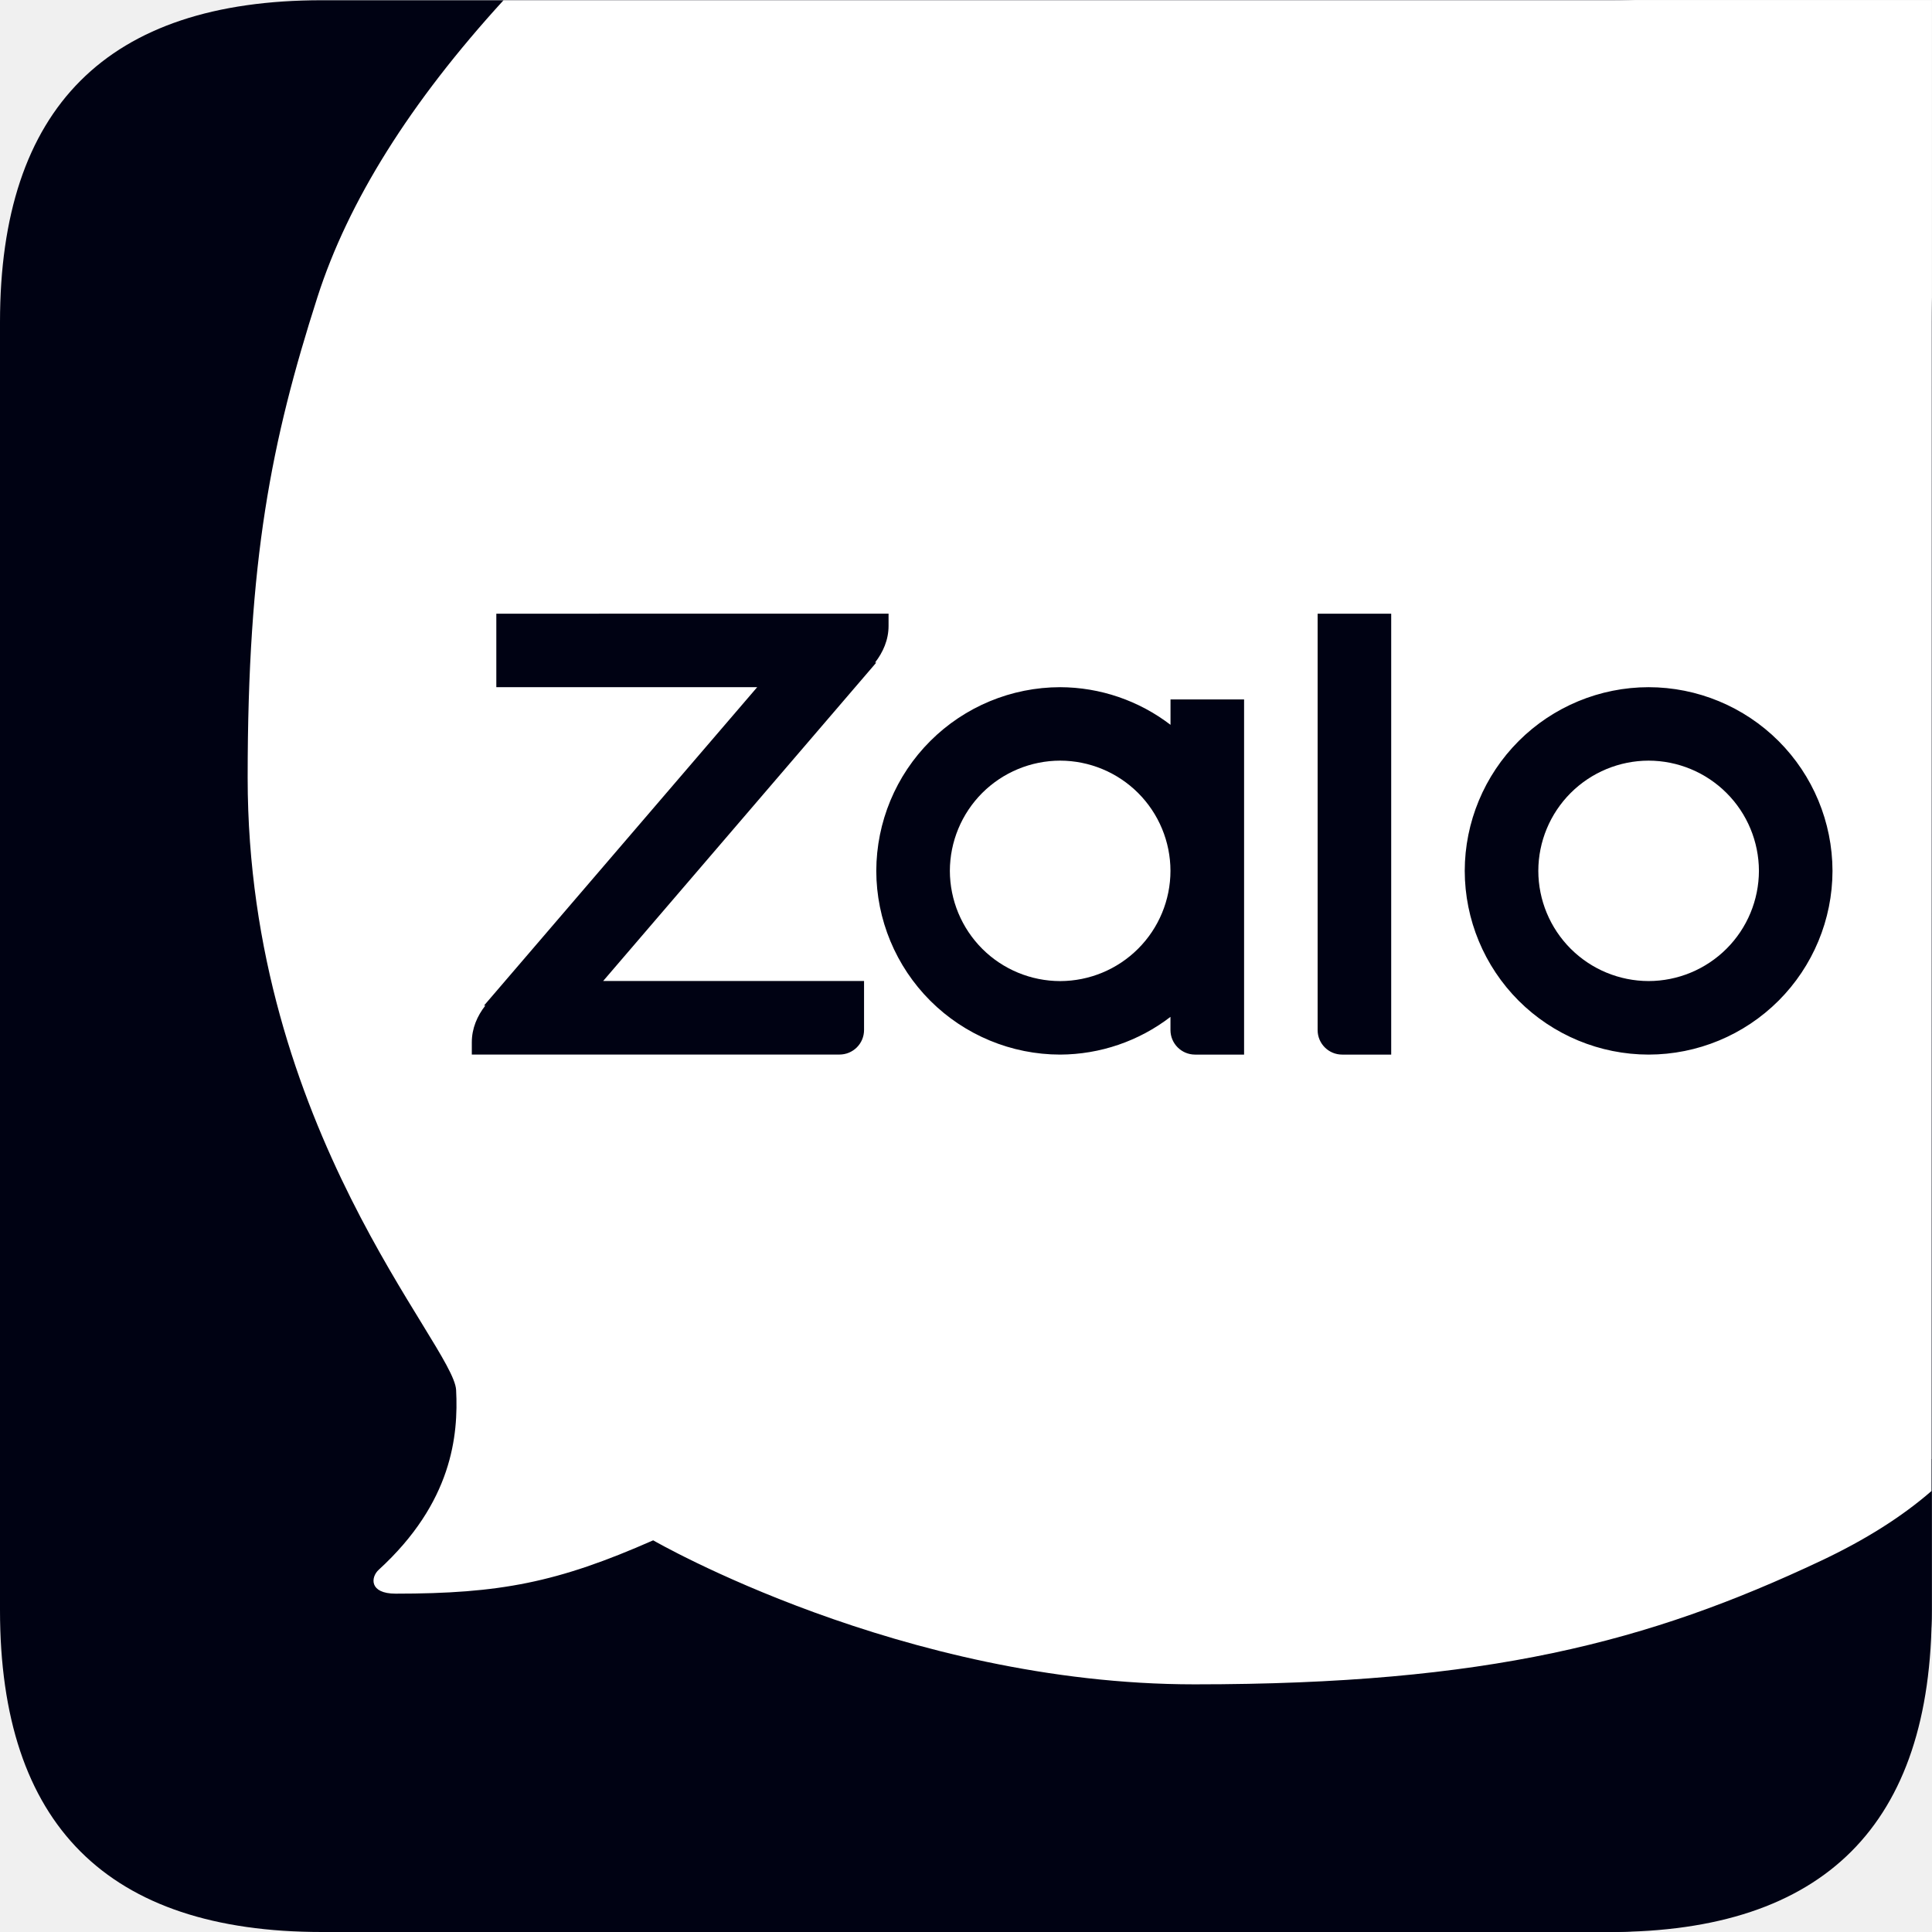
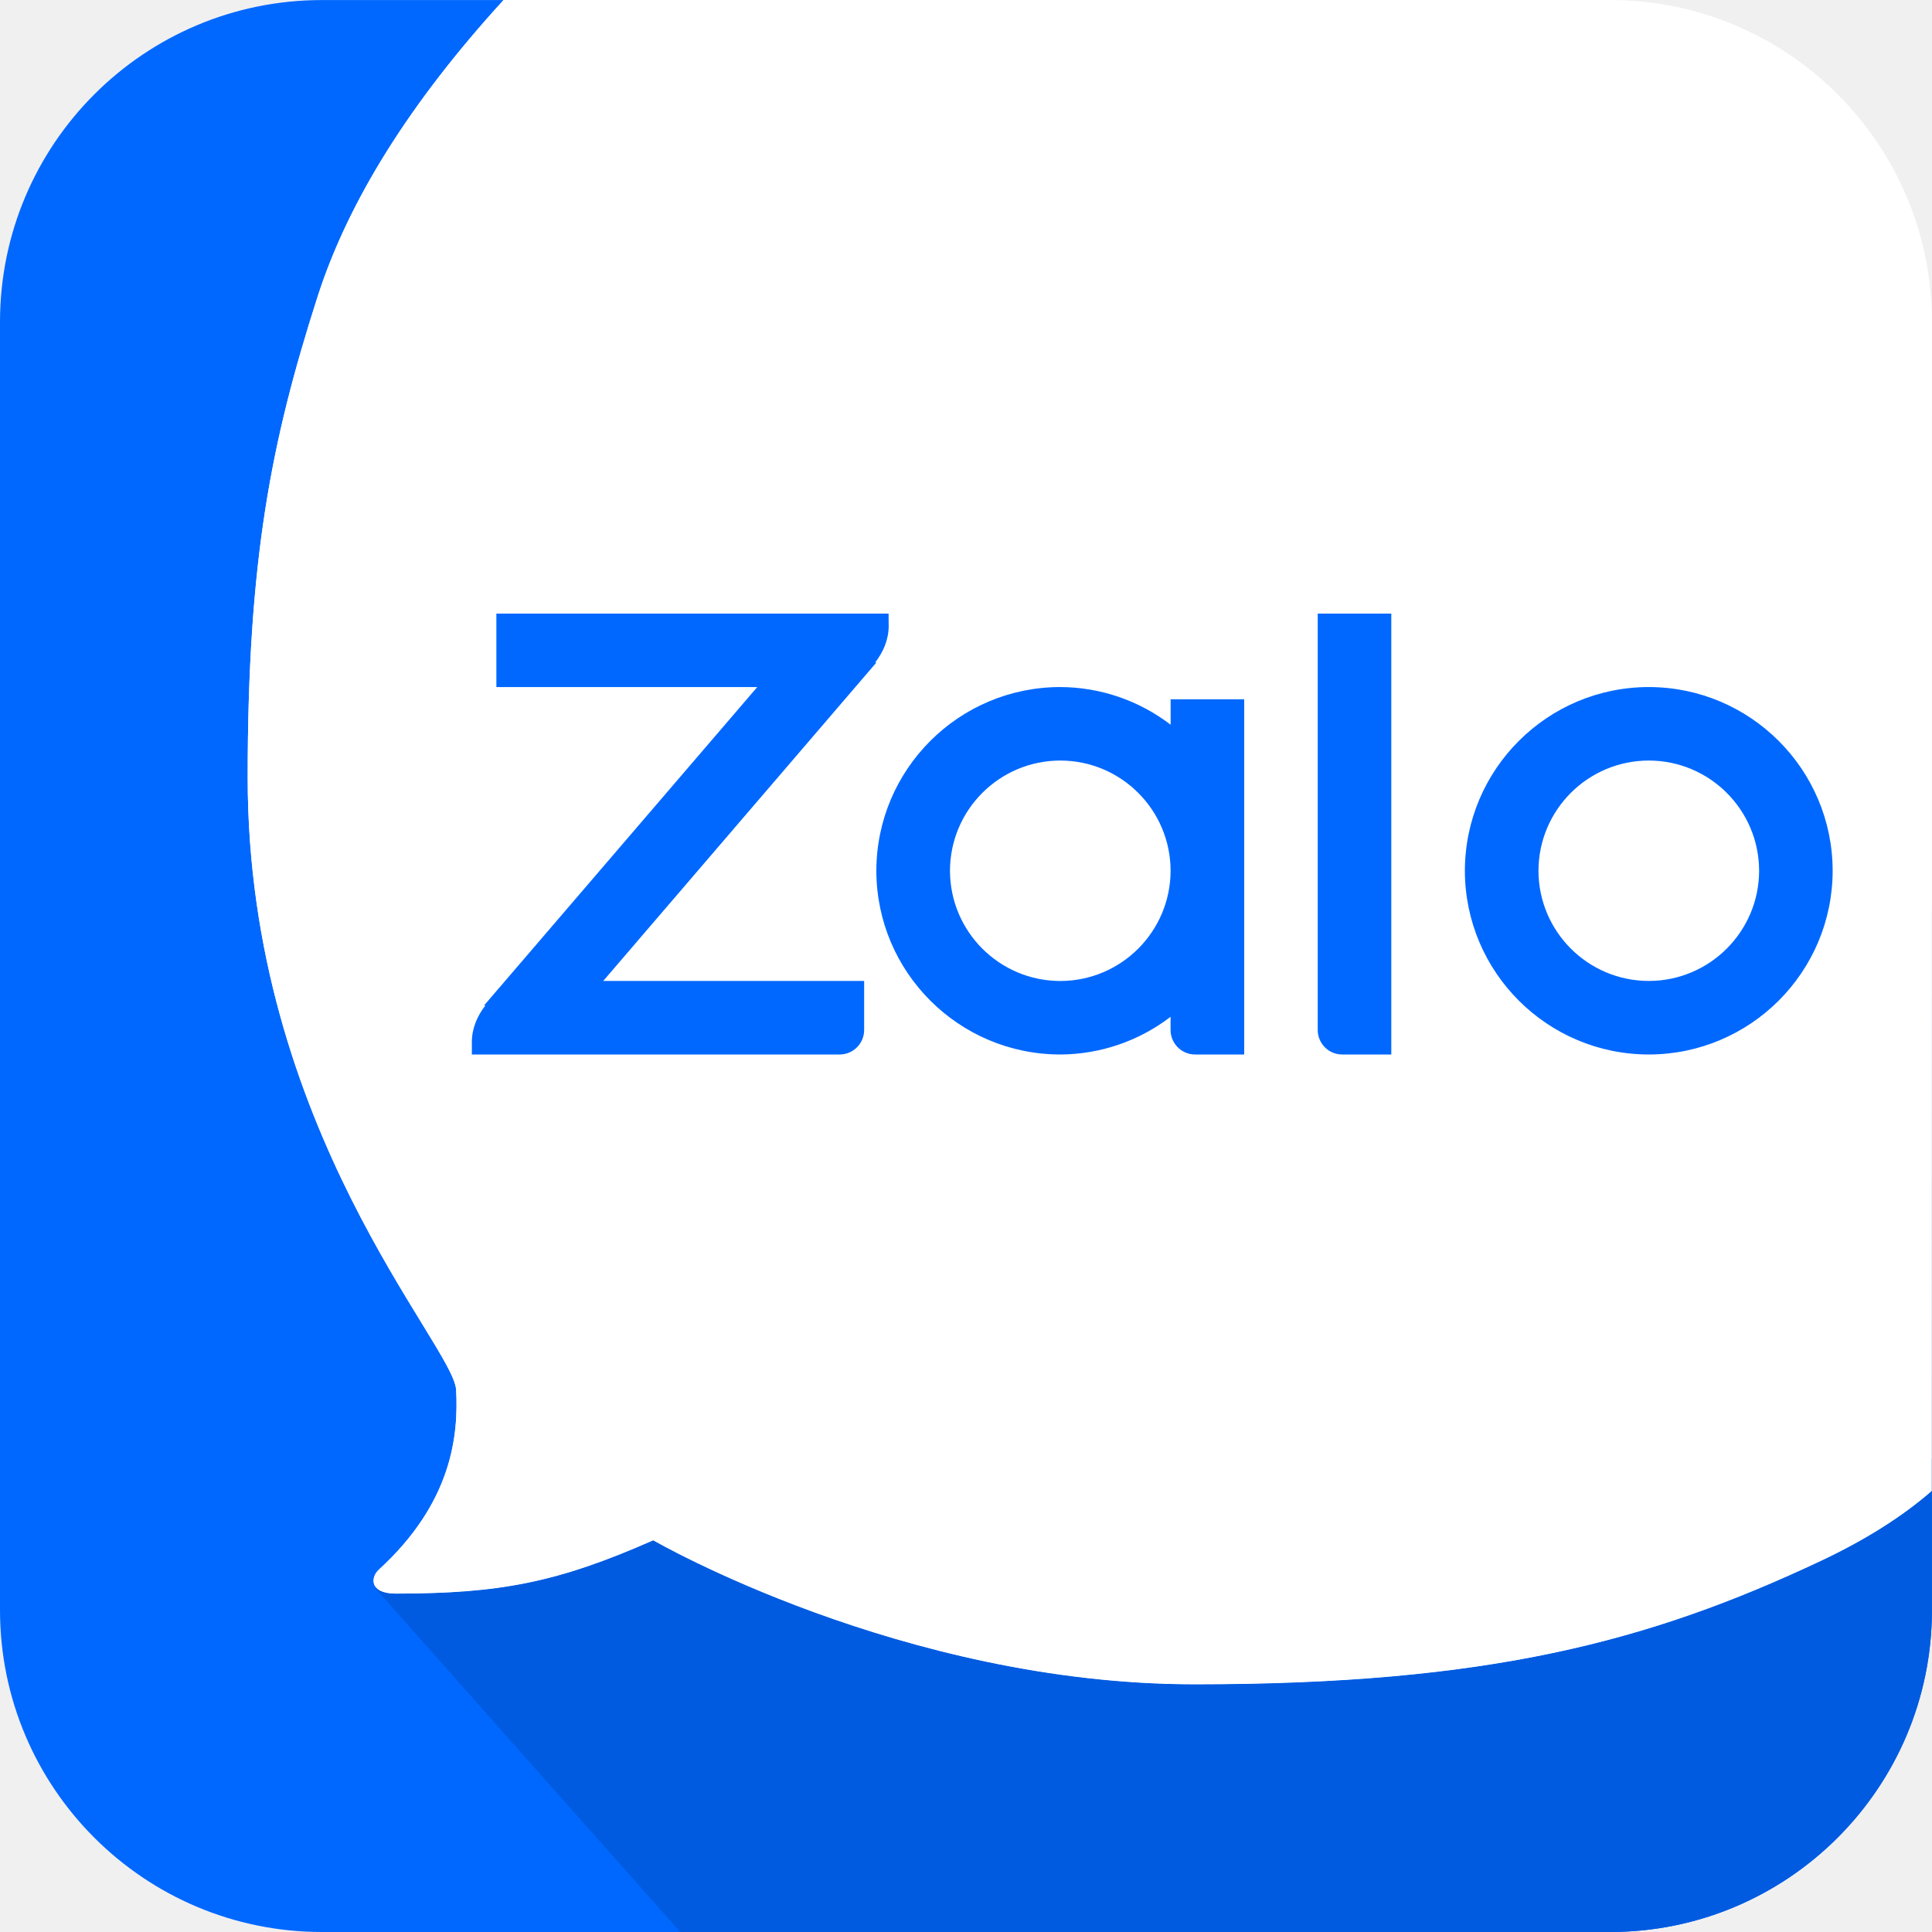
- <svg xmlns="http://www.w3.org/2000/svg" width="48" height="48" viewBox="0 0 48 48" fill="none">
-   <g id="icon_zalo" clip-path="url(#clip0_421_55998)">
-     <path id="Vector" d="M7.999 0.006H39.995C45.328 0.006 47.994 2.672 47.994 8.005V40.001C47.994 45.334 45.328 48 39.995 48H7.999C2.666 48 0 45.334 0 40.001V8.005C0 2.672 2.666 0.006 7.999 0.006Z" fill="#000213" />
-     <path id="Vector_2" d="M9.309 39.445L16.899 48H39.995C44.412 48 47.994 44.418 47.994 40.001V36.25H14.944L9.309 39.445Z" fill="#000213" />
-     <path id="Vector_3" d="M47.994 0.006L47.987 37.044C47.258 37.679 46.344 38.257 45.244 38.776C40.959 40.797 36.949 41.847 29.679 41.847C22.408 41.847 16.228 38.269 16.228 38.269C13.848 39.319 12.417 39.594 9.83 39.594C9.166 39.594 9.211 39.182 9.408 39.002C11.241 37.326 11.389 35.654 11.332 34.534C11.275 33.414 6.153 28.049 6.153 19.321C6.153 13.911 6.735 10.976 7.886 7.384C8.65 5.003 10.191 2.544 12.51 0.006H47.994ZM40.959 17.073C39.749 17.074 38.588 17.555 37.732 18.41C36.876 19.266 36.393 20.426 36.391 21.636C36.393 22.846 36.875 24.007 37.731 24.863C38.588 25.718 39.748 26.2 40.959 26.201C42.17 26.2 43.331 25.718 44.187 24.863C45.043 24.007 45.526 22.847 45.528 21.636C45.525 20.425 45.043 19.265 44.187 18.41C43.33 17.555 42.169 17.074 40.959 17.073ZM34.563 15.247H32.736V25.592C32.736 25.928 33.009 26.201 33.345 26.201H34.564V15.247H34.563ZM26.34 17.073C25.13 17.074 23.969 17.555 23.113 18.41C22.256 19.265 21.774 20.425 21.771 21.636C21.773 22.846 22.256 24.007 23.112 24.863C23.968 25.718 25.129 26.2 26.339 26.201C27.331 26.197 28.294 25.868 29.08 25.264V25.592C29.08 25.927 29.354 26.201 29.69 26.201H30.909V17.377H29.081V18.008C28.294 17.405 27.331 17.076 26.34 17.073ZM22.077 15.246L12.331 15.247V17.073H18.812L12.025 24.983H12.058C11.858 25.239 11.722 25.547 11.722 25.896V26.2H20.857C20.937 26.2 21.017 26.184 21.09 26.154C21.164 26.123 21.232 26.078 21.288 26.022C21.345 25.965 21.39 25.898 21.42 25.825C21.451 25.751 21.467 25.671 21.467 25.591V24.373H14.985L21.771 16.462H21.74C21.938 16.206 22.076 15.899 22.076 15.55V15.245L22.077 15.246ZM26.339 18.898C27.066 18.899 27.762 19.188 28.276 19.701C28.789 20.214 29.079 20.91 29.08 21.636C29.079 22.362 28.79 23.058 28.276 23.571C27.763 24.084 27.067 24.373 26.341 24.375C25.614 24.374 24.918 24.086 24.404 23.573C23.89 23.059 23.601 22.363 23.599 21.637C23.601 20.91 23.89 20.215 24.403 19.701C24.917 19.188 25.613 18.899 26.339 18.898ZM40.959 18.898C41.685 18.899 42.381 19.188 42.895 19.701C43.409 20.214 43.698 20.91 43.7 21.636C43.698 22.362 43.409 23.058 42.895 23.571C42.381 24.084 41.685 24.373 40.959 24.374C40.233 24.373 39.537 24.084 39.023 23.571C38.51 23.058 38.22 22.362 38.219 21.636C38.22 20.91 38.51 20.214 39.023 19.701C39.537 19.188 40.233 18.899 40.959 18.898Z" fill="white" />
-   </g>
-   <defs>
-     <clipPath id="clip0_421_55998">
-       <rect width="48" height="48" fill="white" />
-     </clipPath>
-   </defs>
+ <svg xmlns="http://www.w3.org/2000/svg" t="1783601802212" class="icon" viewBox="0 0 1024 1024" version="1.1" p-id="9348" width="64" height="64">
+   <path d="M266.901 0.028c-49.492 54.157-82.359 106.621-98.643 157.421-24.561 76.627-36.977 139.246-36.977 254.67 0 186.206 109.266 300.692 110.489 324.585 1.223 23.893-1.934 59.561-41.044 95.315-4.21 3.84-5.163 12.629 9.002 12.629 55.195 0 85.715-5.859 136.501-28.259 0 0 131.836 76.329 286.982 76.329 155.117 0 240.662-22.399 332.08-65.52 23.466-11.079 42.978-23.395 58.537-36.948l0.071-310.505c0.043 1.564 0.071 3.143 0.071 4.722V853.338c0 94.248-76.414 170.662-170.662 170.662H170.662C76.414 1024 0 947.586 0 853.338V170.69C0 76.442 76.414 0.028 170.662 0.028h96.239z" fill="#0068FF" p-id="9349" />
+   <path d="M1023.972 773.312V853.338c0 94.248-76.414 170.662-170.662 170.662H360.552L198.608 841.477l0.526-0.284c1.564 1.991 4.835 3.456 10.595 3.456 55.195 0 85.715-5.859 136.501-28.259 0 0 131.836 76.329 286.982 76.329 155.117 0 240.662-22.399 332.08-65.52 23.466-11.079 42.978-23.395 58.537-36.948v-16.952H1023.972z" fill="#005BE0" p-id="9350" />
+   <path d="M266.901 0.028c-49.492 54.157-82.359 106.621-98.643 157.421-24.561 76.627-36.977 139.246-36.977 254.67 0 186.206 109.266 300.692 110.489 324.585 1.223 23.893-1.934 59.561-41.044 95.315-4.21 3.84-5.163 12.629 9.002 12.629 55.195 0 85.715-5.859 136.501-28.259 0 0 131.836 76.329 286.982 76.329 155.117 0 240.662-22.399 332.08-65.52 23.466-11.079 42.978-23.395 58.537-36.948L1023.972 170.69c0.014-94.248-76.371-170.662-170.633-170.69H853.31L266.901 0.028z" fill="#FFFFFF" p-id="9351" />
+   <path d="M873.874 364.15a97.562 97.562 0 0 1 97.476 97.363 97.562 97.562 0 0 1-97.476 97.391 97.562 97.562 0 0 1-97.462-97.391 97.562 97.562 0 0 1 97.462-97.363z m-136.458-38.939v233.693h-25.997a12.985 12.985 0 0 1-12.999-12.985V325.211h38.996z m-175.44 38.939a96.623 96.623 0 0 1 58.48 19.967v-13.482h38.996v188.269H633.44a13.013 13.013 0 0 1-13.013-12.985v-6.997a96.623 96.623 0 0 1-58.48 19.982 97.562 97.562 0 0 1-97.462-97.391 97.562 97.562 0 0 1 97.476-97.363zM471.027 331.681c0 7.438-2.944 13.994-7.168 19.455h0.668L319.721 519.922h138.293v25.997c0 7.168-5.817 12.985-12.999 12.985H250.091v-6.499c0-7.438 2.915-13.994 7.168-19.484h-0.697l144.807-168.77h-138.279v-38.939h207.88l0.043 6.471z m90.949 71.422a58.537 58.537 0 0 0-58.466 58.423 58.537 58.537 0 0 0 58.48 58.423 58.565 58.565 0 0 0 58.452-58.437 58.537 58.537 0 0 0-58.452-58.409z m311.913 0a58.537 58.537 0 0 0-58.466 58.409 58.537 58.537 0 0 0 58.466 58.409 58.537 58.537 0 0 0 58.48-58.409 58.537 58.537 0 0 0-58.48-58.409z" fill="#0068FF" p-id="9352" />
</svg>
